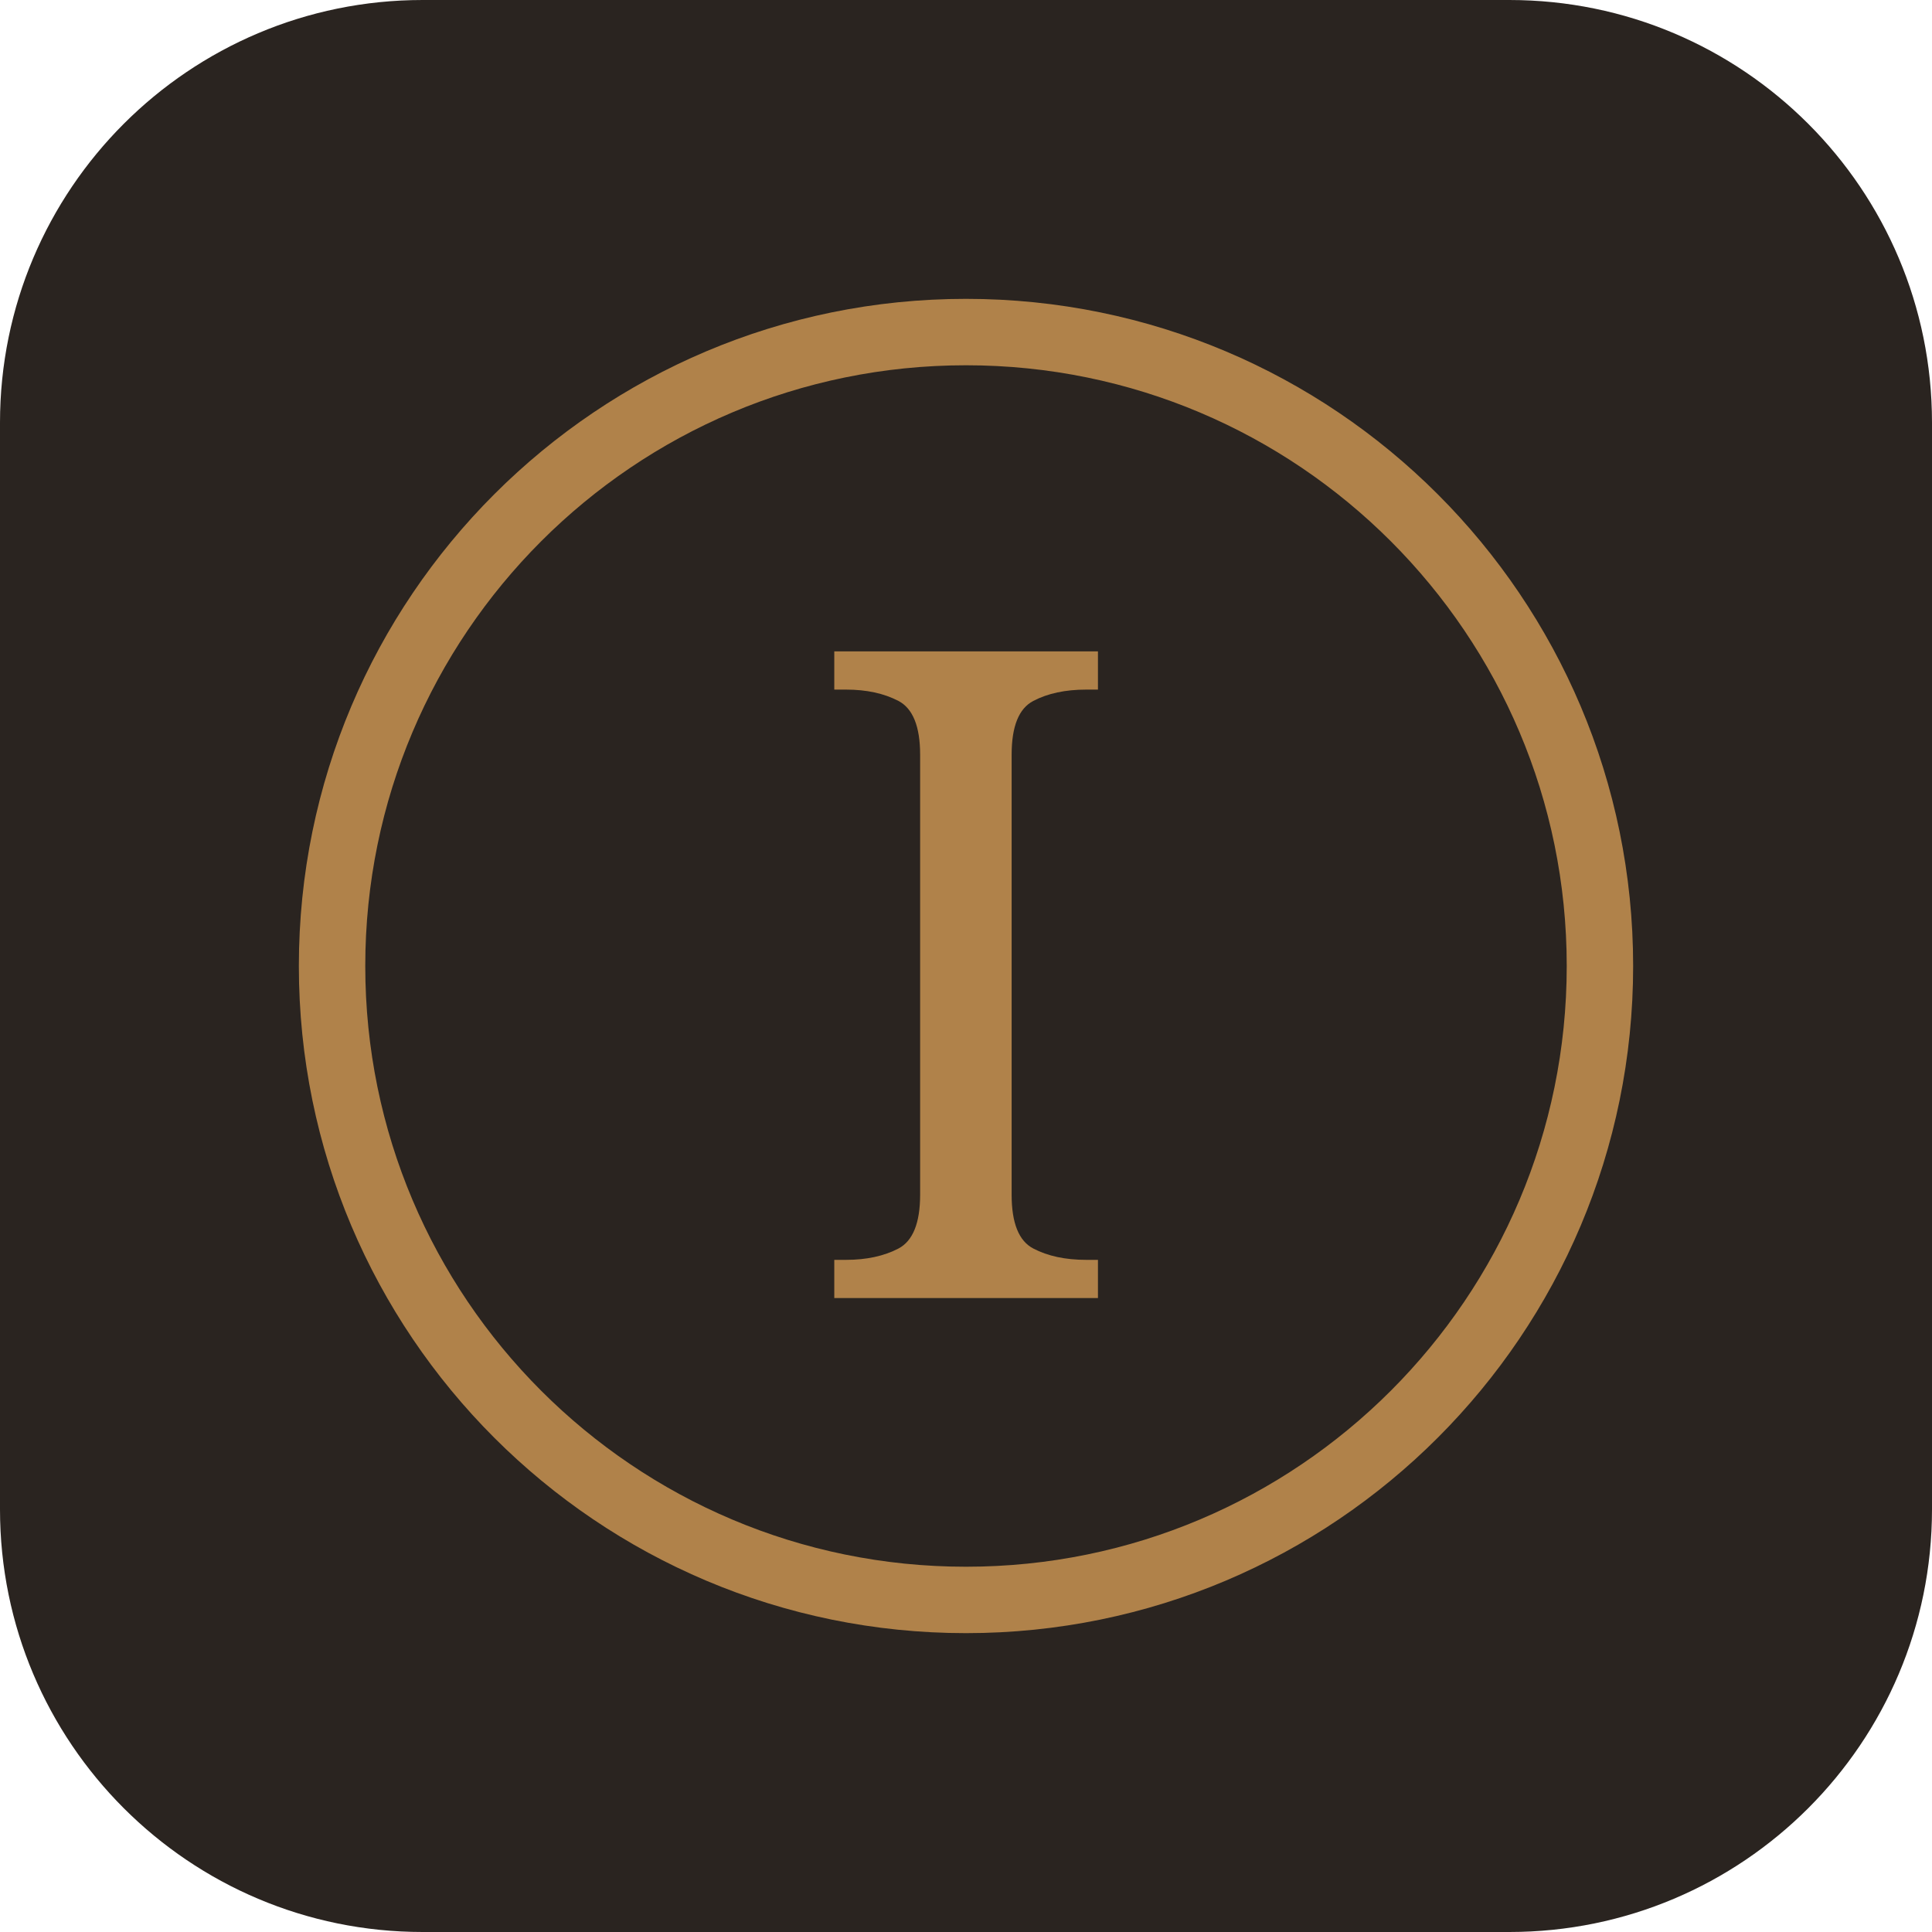
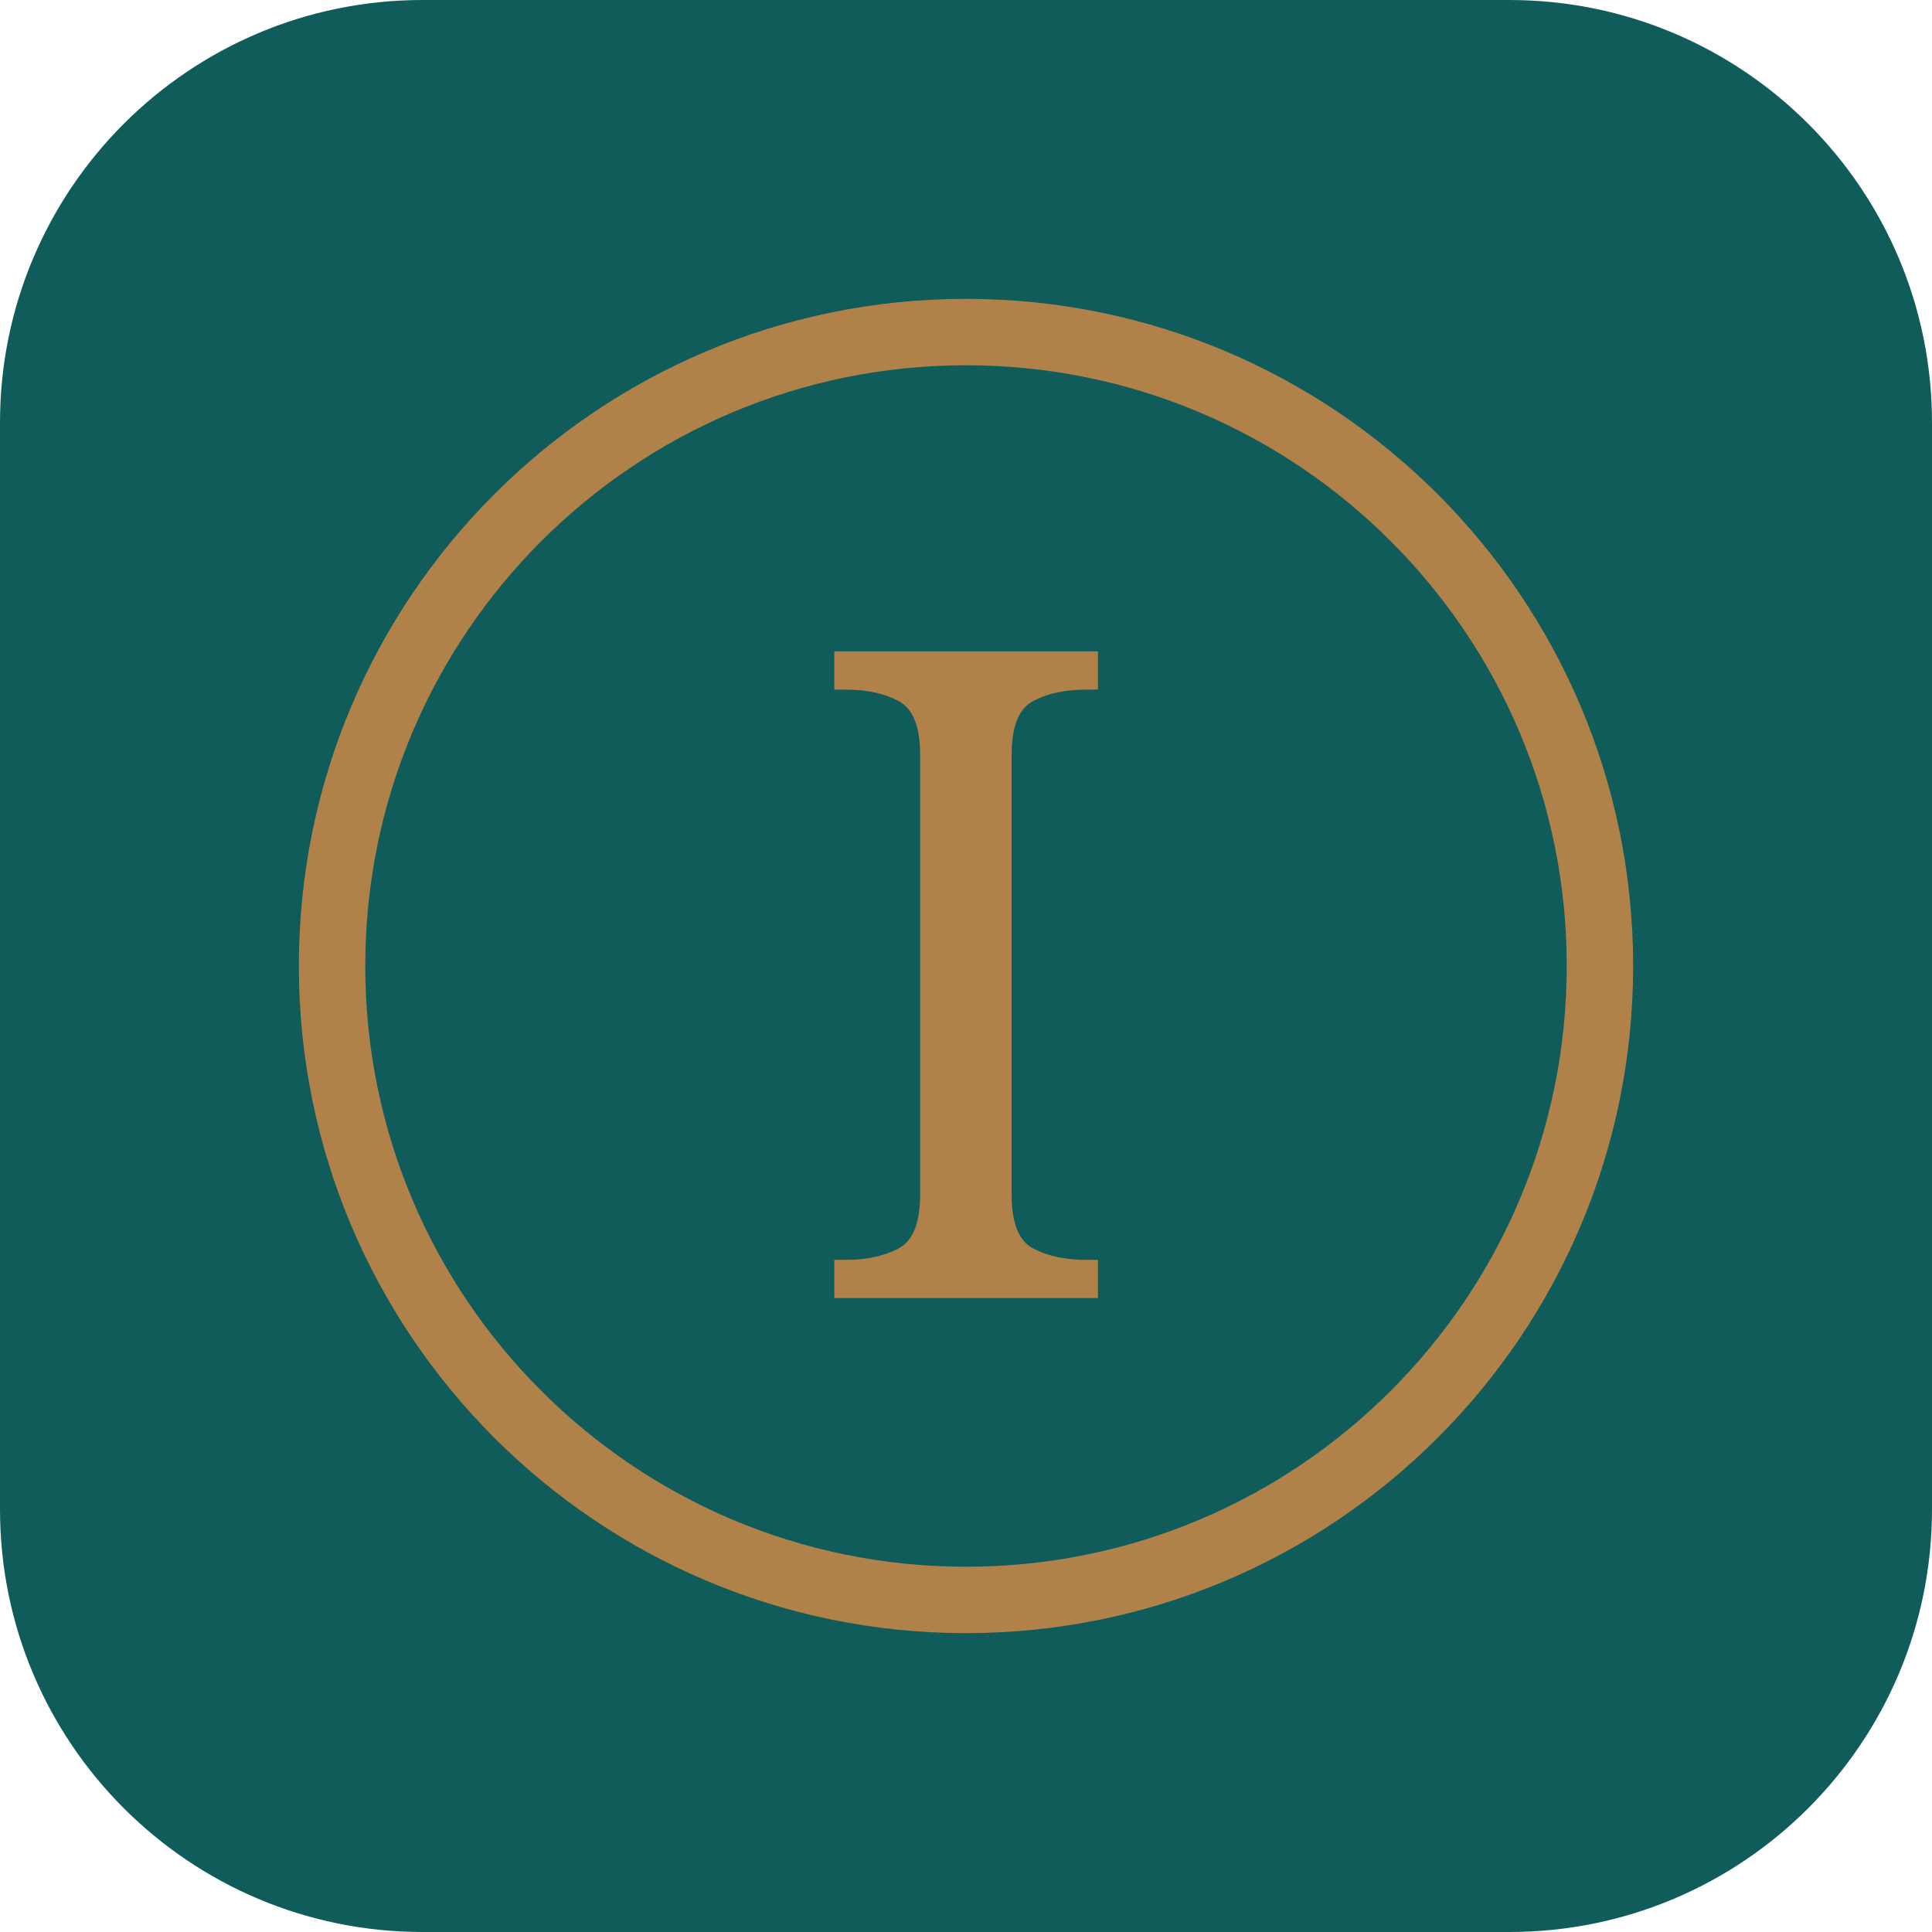
<svg xmlns="http://www.w3.org/2000/svg" viewBox="0 0 64 64">
-   <rect width="64" height="64" rx="14" fill="#2a2420" />
+   <rect width="64" height="64" rx="14" fill="#0f5c5b" />
  <circle cx="32" cy="32" r="21" fill="none" stroke="#b0824a" stroke-width="2.2" />
  <text x="32" y="43" text-anchor="middle" font-family="Marcellus, Georgia, serif" font-size="30" fill="#b0824a">I</text>
</svg>
